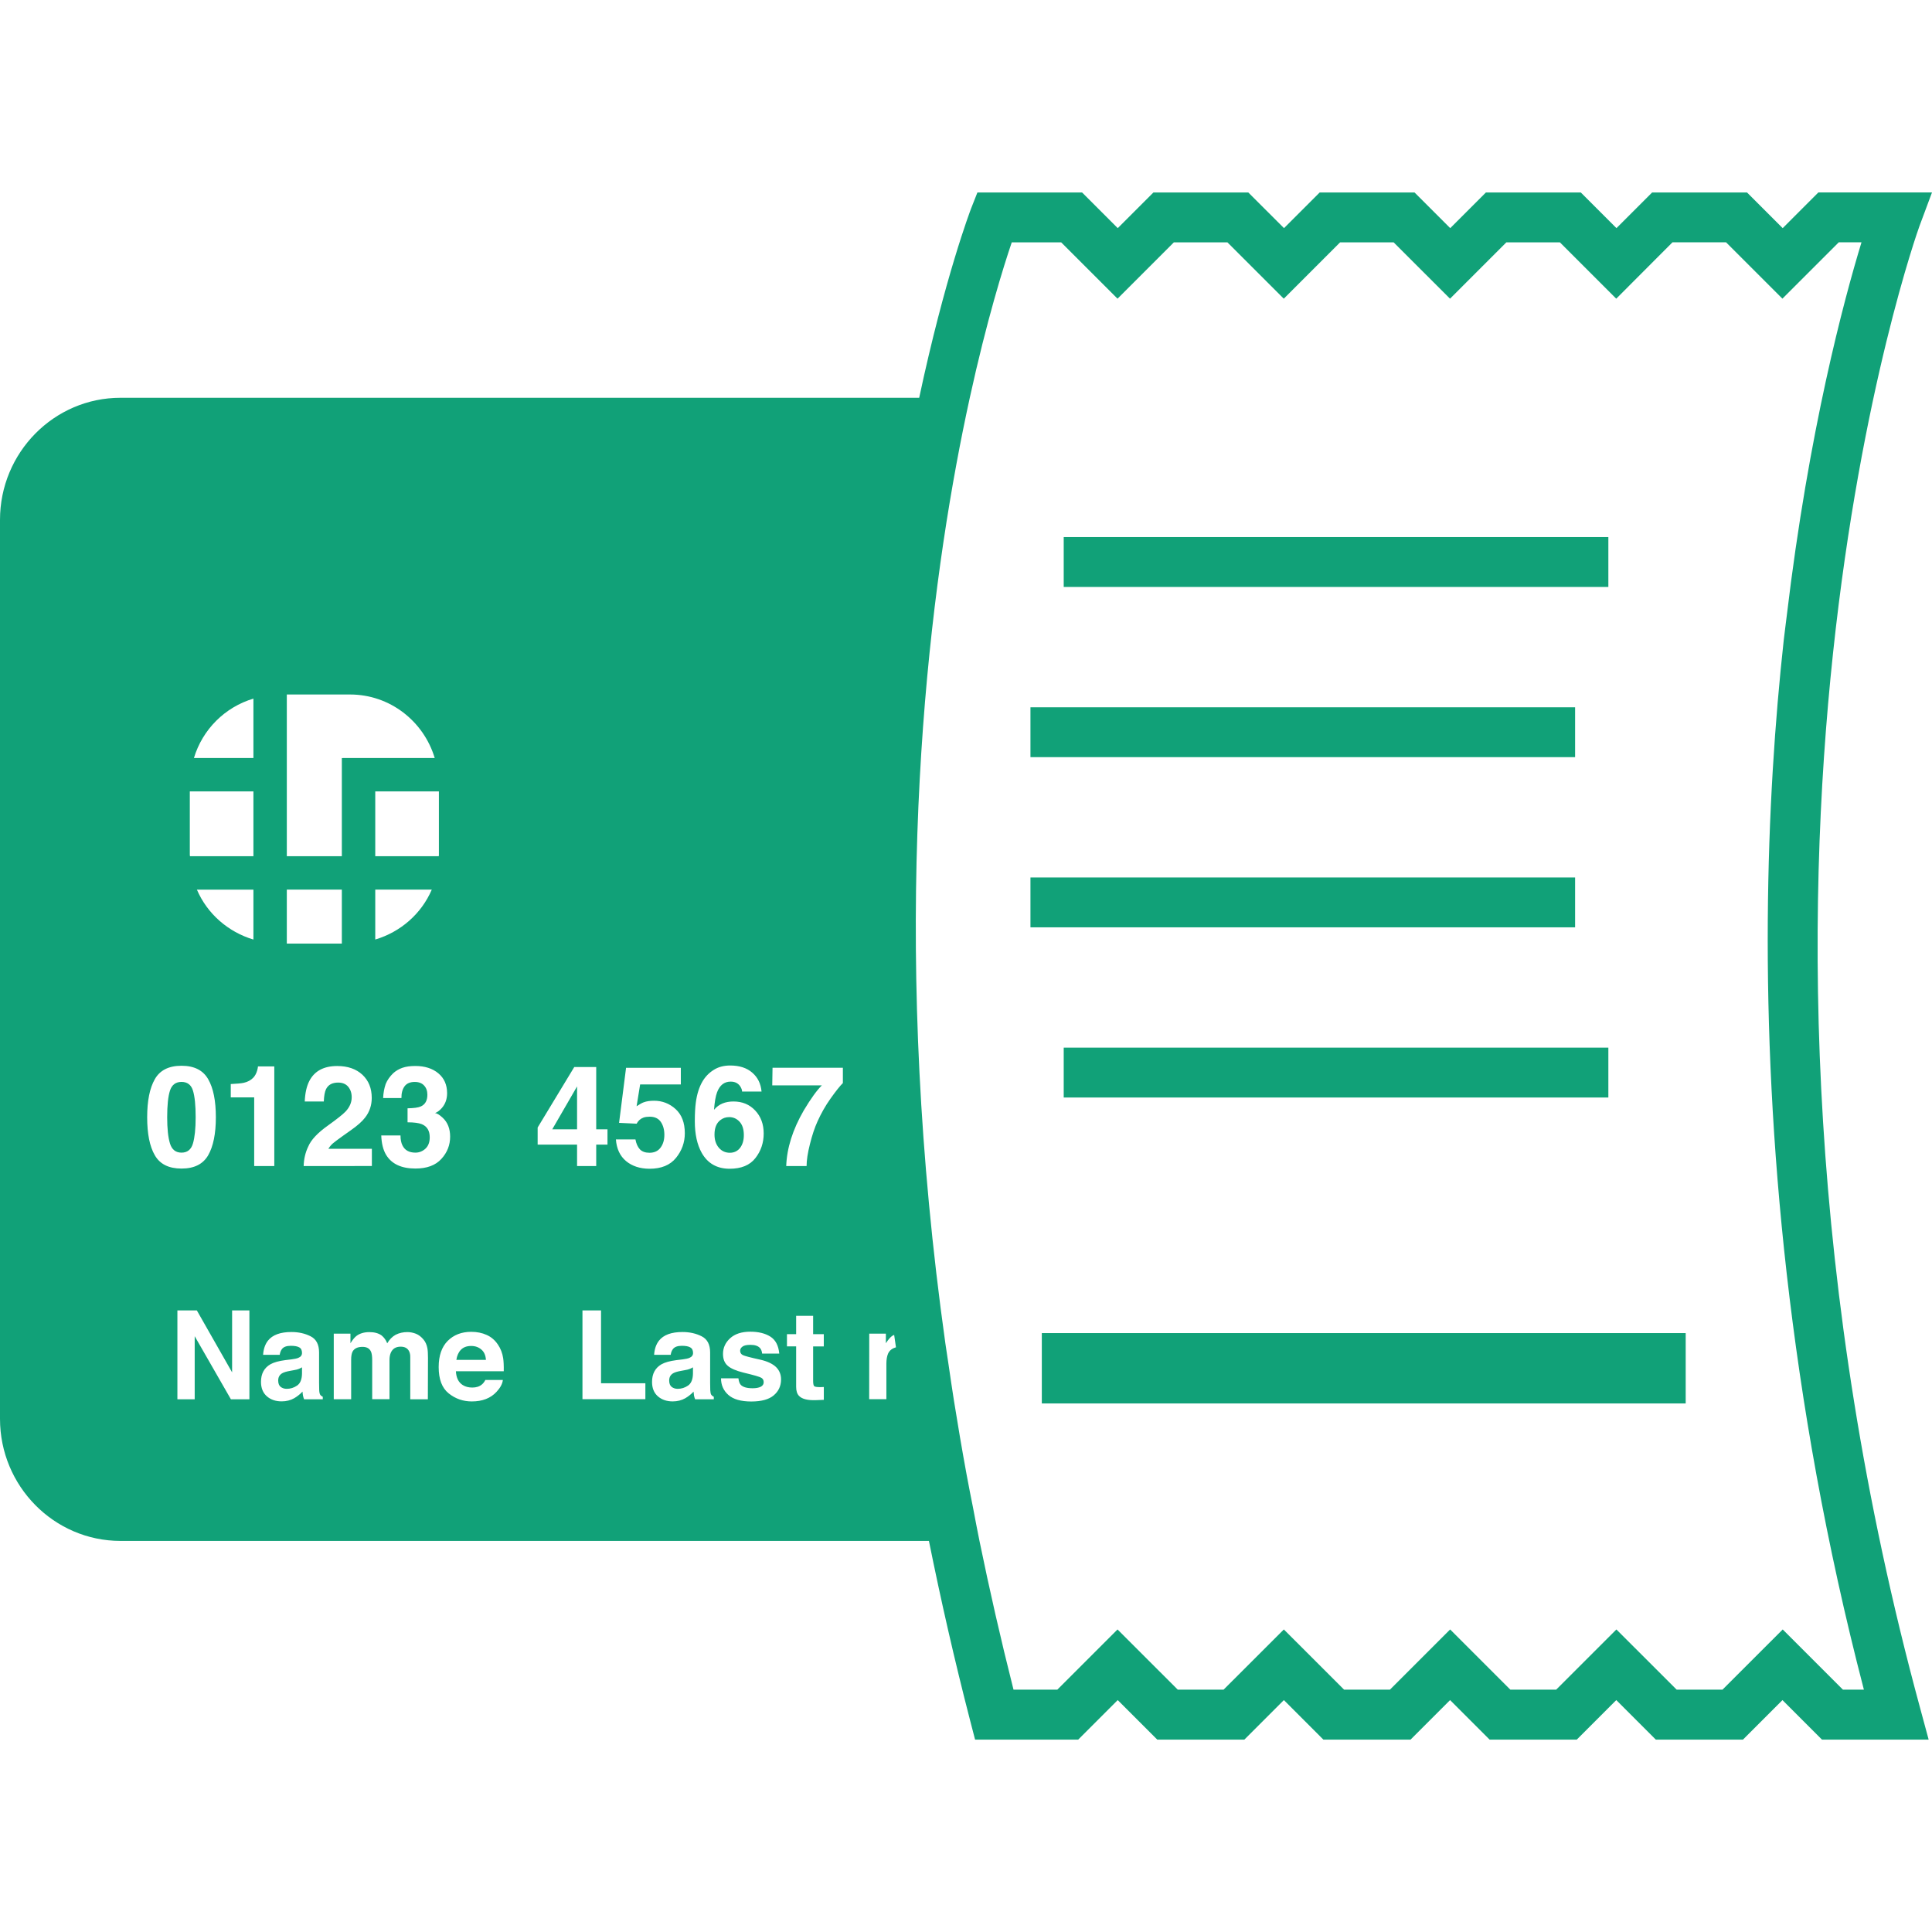
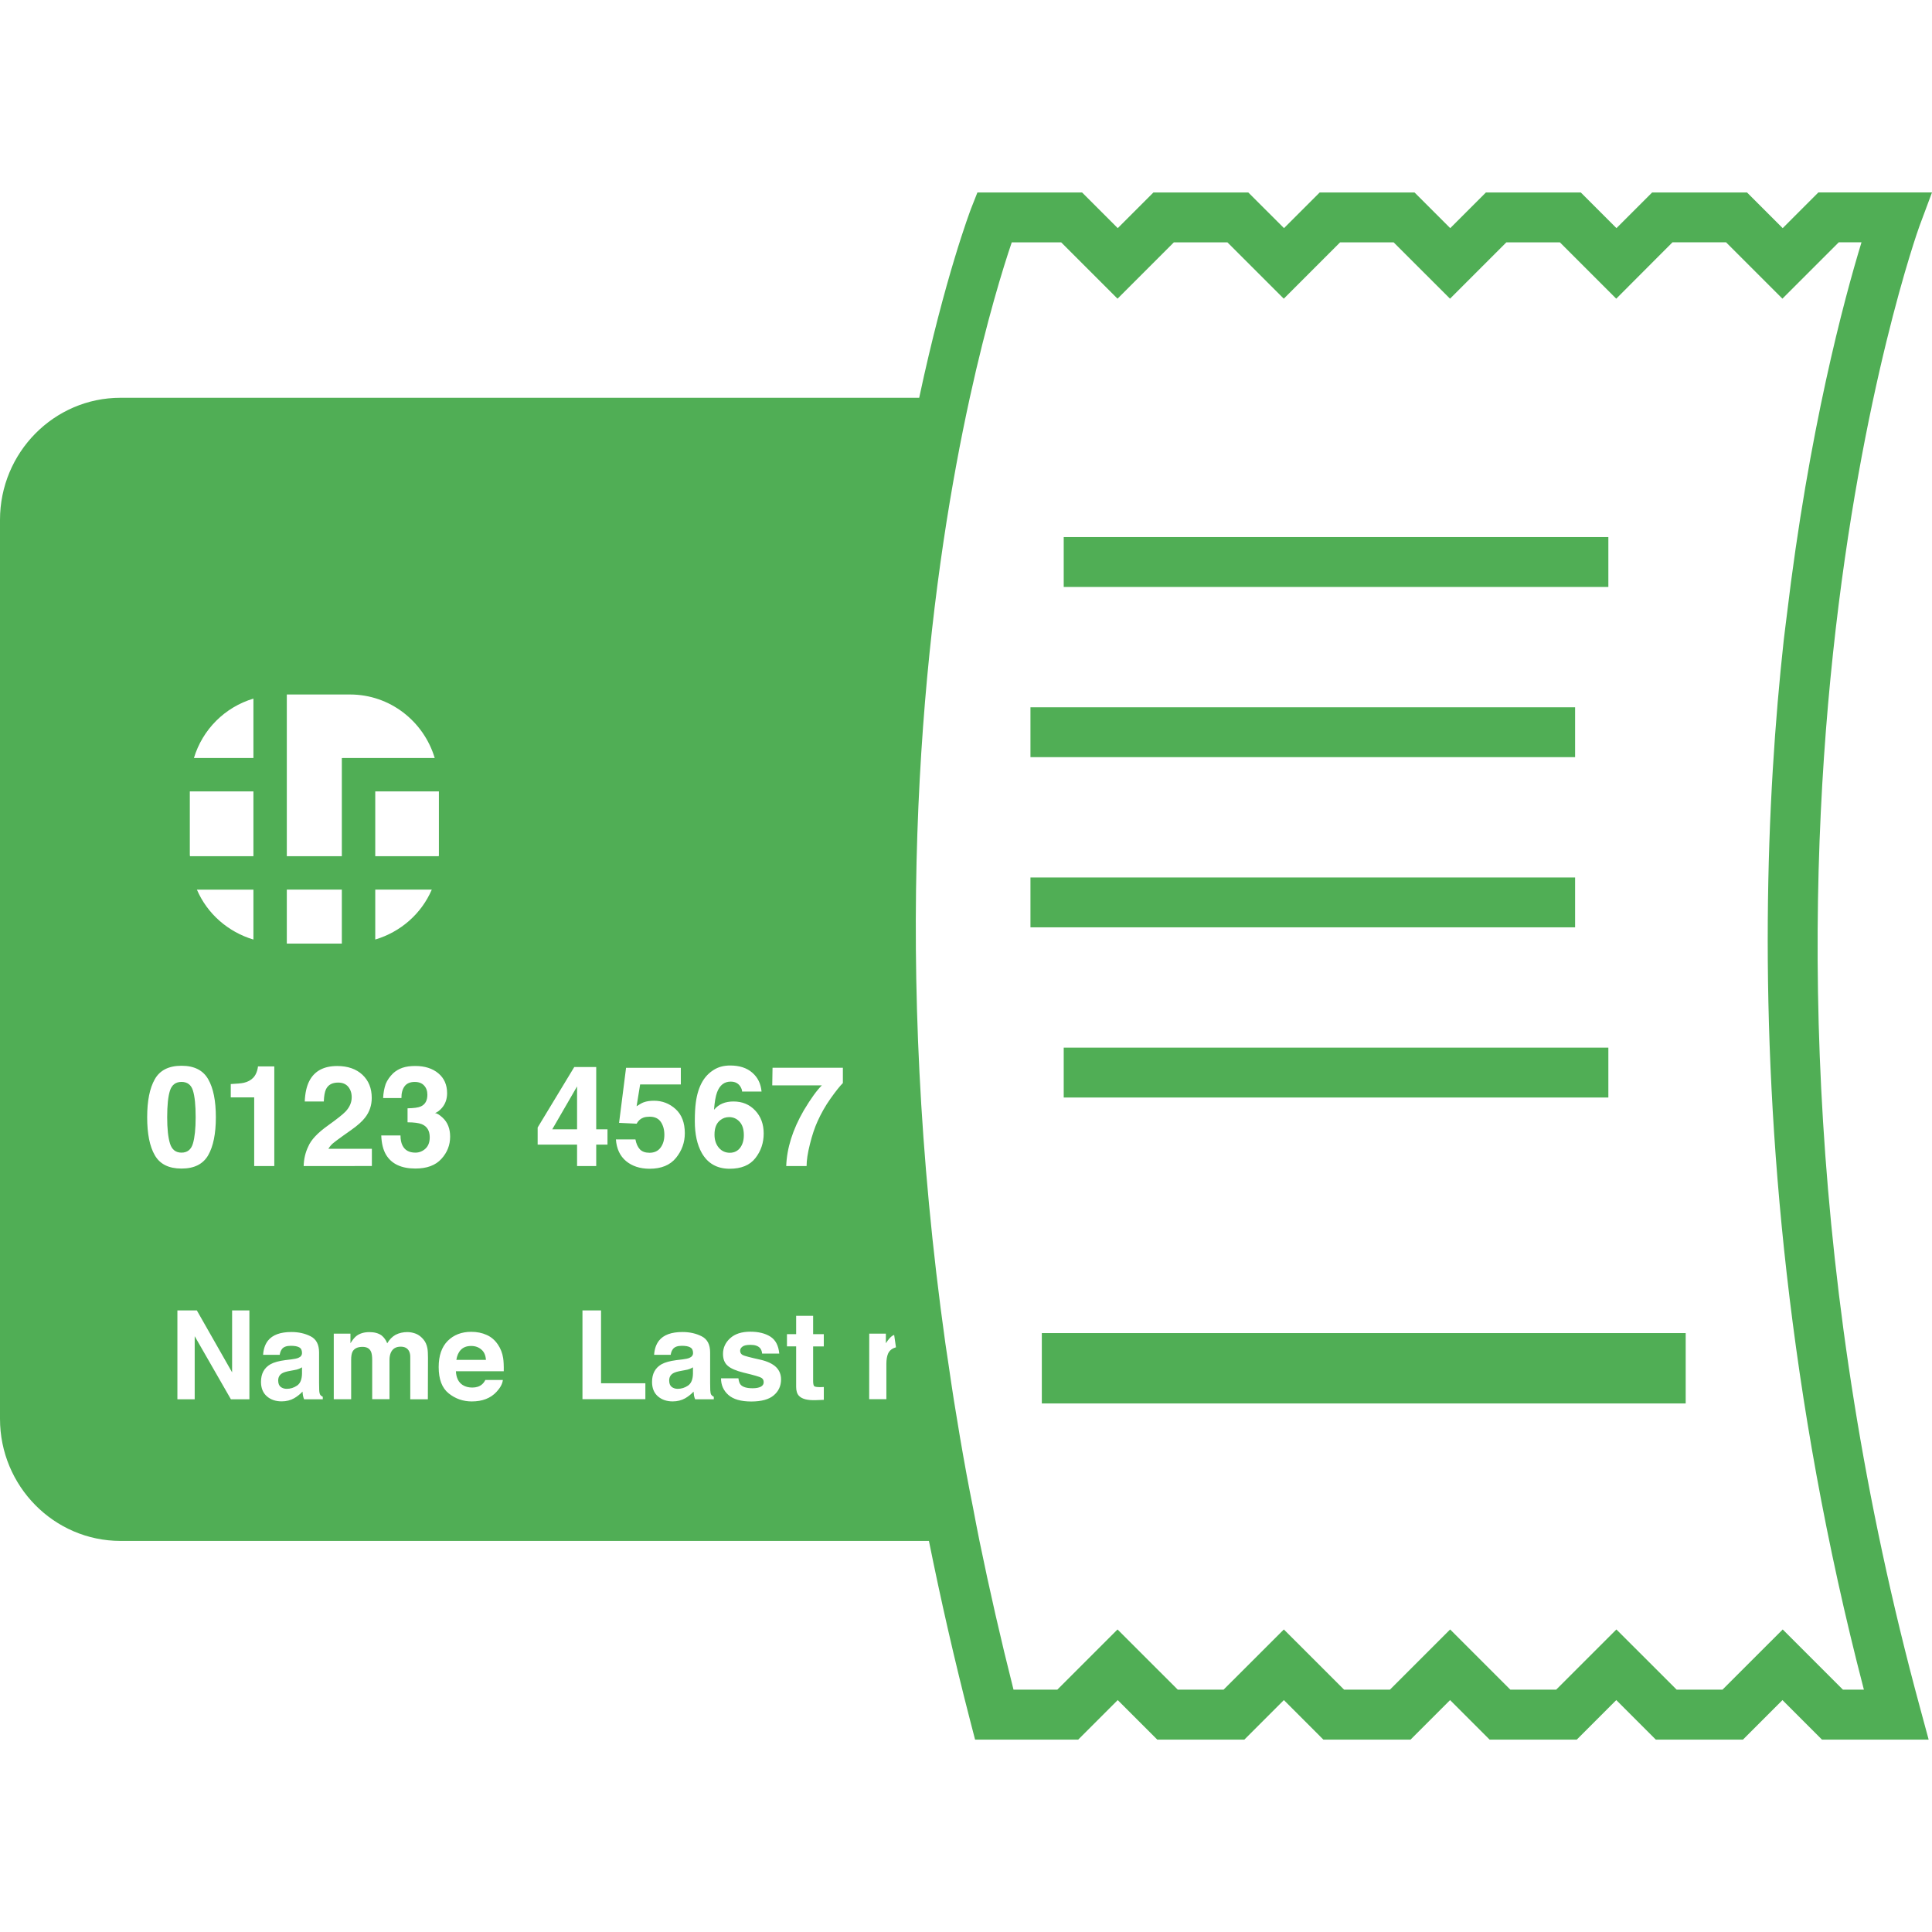
- <svg xmlns="http://www.w3.org/2000/svg" version="1.1" id="Capa_1" x="0px" y="0px" fill="#11a178" width="30px" height="30px" viewBox="0 0 60.531 60.531" style="enable-background:new 0 0 60.531 60.531;" xml:space="preserve">
+ <svg xmlns="http://www.w3.org/2000/svg" version="1.1" id="Capa_1" x="0px" y="0px" fill="#50ae55" width="30px" height="30px" viewBox="0 0 60.531 60.531" style="enable-background:new 0 0 60.531 60.531;" xml:space="preserve">
  <g>
    <g>
      <path d="M9.09,42.95c-0.115,0.02-0.197,0.045-0.247,0.074c-0.084,0.049-0.127,0.124-0.127,0.228c0,0.092,0.026,0.159,0.077,0.2    c0.053,0.04,0.115,0.061,0.19,0.061c0.118,0,0.226-0.034,0.325-0.102c0.1-0.068,0.15-0.192,0.154-0.372v-0.2    c-0.034,0.021-0.069,0.038-0.104,0.051c-0.035,0.015-0.083,0.027-0.145,0.037L9.09,42.95z" />
      <polygon points="18.08,34.038 17.302,35.383 18.08,35.383   " />
      <path d="M21.34,42.95c-0.115,0.02-0.197,0.045-0.247,0.074c-0.084,0.049-0.127,0.124-0.127,0.228c0,0.092,0.026,0.159,0.077,0.2    c0.052,0.04,0.114,0.061,0.189,0.061c0.118,0,0.226-0.034,0.325-0.102c0.099-0.068,0.15-0.192,0.154-0.372v-0.2    c-0.035,0.021-0.069,0.038-0.104,0.051c-0.036,0.015-0.083,0.027-0.145,0.037L21.34,42.95z" />
      <path d="M14.763,42.17c-0.138,0-0.245,0.04-0.321,0.118c-0.076,0.077-0.124,0.184-0.144,0.318h0.927    c-0.01-0.144-0.057-0.251-0.144-0.324C14.996,42.208,14.89,42.17,14.763,42.17z" />
      <path d="M23.188,35.963c0.078-0.104,0.117-0.236,0.117-0.399c0-0.183-0.044-0.322-0.133-0.419C23.083,35.048,22.974,35,22.845,35    c-0.105,0-0.197,0.031-0.278,0.095c-0.121,0.094-0.181,0.243-0.181,0.453c0,0.167,0.045,0.305,0.135,0.411    c0.09,0.105,0.206,0.158,0.345,0.158C23.002,36.117,23.109,36.064,23.188,35.963z" />
      <path d="M5.687,36.113c0.183,0,0.302-0.096,0.358-0.286s0.085-0.465,0.085-0.822c0-0.377-0.028-0.654-0.085-0.837    c-0.056-0.181-0.176-0.271-0.358-0.271c-0.182,0-0.303,0.092-0.361,0.271c-0.059,0.182-0.088,0.46-0.088,0.837    c0,0.357,0.029,0.632,0.088,0.822C5.384,36.017,5.504,36.113,5.687,36.113z" />
      <path d="M60.531,6.029h-3.56l-1.118,1.119L54.735,6.03h-1.104h-0.764h-1.104l-1.118,1.118L49.527,6.03h-1.105h-0.763h-1.104    l-1.118,1.118L44.318,6.03h-1.104h-0.763h-1.104l-1.118,1.118L39.11,6.03h-1.104h-0.764h-1.104L35.02,7.148L33.902,6.03h-3.279    l-0.195,0.495c-0.024,0.062-0.824,2.162-1.629,5.938H3.776C1.694,12.462,0,14.178,0,16.288v28.165    c0,2.109,1.694,3.825,3.776,3.825h25.328c0.37,1.836,0.796,3.713,1.294,5.64l0.152,0.585h3.231l1.238-1.238l1.239,1.238h1.104    h0.521h1.104l1.238-1.238l1.237,1.238h1.107h0.521h1.104l1.238-1.238l1.238,1.238h1.106h0.521h1.105l1.237-1.238l1.238,1.238    h1.106h0.521h1.104l1.238-1.238l1.237,1.238h3.343l-0.267-0.987c-7.178-26.419-0.093-46.236-0.02-46.435L60.531,6.029z     M55.979,19.303c-0.03,0.254-0.064,0.493-0.093,0.753c-0.547,4.979-0.817,11.825,0.093,19.847    c0.463,4.071,1.223,8.441,2.418,13.035h-0.657l-1.886-1.886l-1.887,1.886h-1.436l-1.888-1.886l-1.887,1.886H47.32l-1.886-1.886    l-1.886,1.886h-1.437l-1.887-1.886l-1.888,1.886h-1.436l-1.887-1.886l-1.886,1.886h-1.373c-0.401-1.585-0.754-3.139-1.067-4.663    c-0.072-0.35-0.135-0.693-0.202-1.042c-0.068-0.346-0.14-0.697-0.202-1.041c-0.144-0.783-0.275-1.557-0.397-2.321    c-0.059-0.373-0.112-0.74-0.166-1.109c-0.016-0.104-0.033-0.209-0.047-0.313c-0.018-0.119-0.038-0.242-0.054-0.36    c-1.677-11.943-0.778-21.465,0.345-27.542c0.066-0.359,0.133-0.707,0.201-1.042c0.073-0.362,0.146-0.709,0.219-1.042    c0.534-2.438,1.053-4.098,1.315-4.87h1.549l1.765,1.765l1.765-1.765h1.678l1.766,1.765l1.764-1.765h1.678l1.766,1.765l1.765-1.765    h1.678l1.765,1.765L52.4,7.592h1.679l1.765,1.765l1.766-1.765h0.712C57.771,9.4,56.672,13.482,55.979,19.303z M27.234,41.784    h0.521v0.301c0.068-0.106,0.134-0.183,0.196-0.229c0.019-0.014,0.043-0.021,0.064-0.032c0.018,0.128,0.038,0.258,0.056,0.388    c-0.108,0.031-0.198,0.088-0.248,0.2c-0.034,0.081-0.052,0.187-0.052,0.313v1.112h-0.539L27.234,41.784L27.234,41.784z     M25.509,43.429c0.021,0.021,0.086,0.031,0.196,0.031c0.017,0,0.033,0,0.052-0.002c0.019,0,0.037,0,0.054-0.002v0.402l-0.255,0.01    c-0.254,0.008-0.429-0.036-0.521-0.133c-0.061-0.062-0.091-0.155-0.091-0.286v-1.266h-0.288V41.8h0.288v-0.574h0.532V41.8h0.334    v0.384h-0.334v1.087C25.477,43.355,25.488,43.407,25.509,43.429z M25.613,35.135c-0.088,0.193-0.167,0.429-0.237,0.71    c-0.071,0.28-0.105,0.51-0.105,0.688h-0.638c0.019-0.56,0.202-1.142,0.551-1.745c0.225-0.376,0.415-0.636,0.566-0.783h-1.555    l0.009-0.552h2.204v0.48c-0.091,0.09-0.22,0.251-0.384,0.482C25.858,34.648,25.724,34.889,25.613,35.135z M16.845,35.863v-0.537    l1.147-1.895h0.688v1.951h0.353v0.48H18.68v0.671h-0.6v-0.671H16.845z M18.249,41.056h0.582v2.283h1.389v0.499h-1.971V41.056z     M19.615,36.378c-0.191-0.16-0.297-0.387-0.318-0.679h0.612c0.024,0.133,0.071,0.236,0.139,0.31    c0.069,0.072,0.169,0.108,0.301,0.108c0.152,0,0.268-0.054,0.347-0.161c0.08-0.107,0.119-0.241,0.119-0.402    c0-0.16-0.037-0.295-0.111-0.404c-0.075-0.108-0.19-0.163-0.348-0.163c-0.074,0-0.139,0.008-0.193,0.027    c-0.096,0.034-0.167,0.098-0.217,0.192l-0.55-0.026l0.219-1.725h1.716v0.521h-1.275l-0.111,0.683    c0.095-0.061,0.169-0.104,0.222-0.123c0.088-0.033,0.197-0.049,0.325-0.049c0.258,0,0.483,0.087,0.675,0.261    c0.191,0.174,0.289,0.426,0.289,0.758c0,0.288-0.093,0.545-0.277,0.772c-0.185,0.227-0.461,0.34-0.83,0.34    C20.049,36.616,19.805,36.536,19.615,36.378z M21.624,42.213c-0.059-0.033-0.147-0.048-0.261-0.048    c-0.129,0-0.22,0.031-0.274,0.095c-0.039,0.047-0.064,0.109-0.076,0.188h-0.519c0.011-0.181,0.062-0.328,0.152-0.444    c0.143-0.181,0.389-0.271,0.736-0.271c0.226,0,0.427,0.045,0.603,0.135c0.176,0.089,0.264,0.258,0.264,0.506v0.944    c0,0.065,0.001,0.145,0.004,0.238c0.004,0.071,0.014,0.118,0.032,0.144c0.018,0.025,0.043,0.046,0.079,0.062v0.079h-0.585    c-0.017-0.04-0.027-0.079-0.035-0.115c-0.006-0.037-0.011-0.079-0.014-0.125c-0.075,0.08-0.161,0.148-0.258,0.206    c-0.117,0.066-0.248,0.1-0.395,0.1c-0.188,0-0.343-0.053-0.465-0.159s-0.183-0.258-0.183-0.452c0-0.253,0.098-0.437,0.294-0.551    c0.107-0.061,0.266-0.105,0.476-0.132l0.185-0.022c0.1-0.013,0.172-0.028,0.214-0.047c0.077-0.032,0.116-0.083,0.116-0.153    C21.714,42.303,21.683,42.245,21.624,42.213z M21.987,36.123c-0.145-0.258-0.218-0.589-0.218-0.994    c0-0.239,0.011-0.434,0.031-0.582c0.035-0.266,0.105-0.486,0.208-0.662c0.089-0.152,0.206-0.272,0.351-0.363    c0.143-0.092,0.316-0.139,0.517-0.139c0.29,0,0.521,0.074,0.693,0.224c0.172,0.148,0.269,0.346,0.291,0.592h-0.61    c0-0.05-0.02-0.104-0.059-0.164c-0.066-0.099-0.166-0.147-0.299-0.147c-0.199,0-0.342,0.11-0.426,0.335    c-0.046,0.123-0.077,0.306-0.095,0.547c0.076-0.09,0.165-0.156,0.264-0.197c0.1-0.042,0.216-0.063,0.345-0.063    c0.277,0,0.504,0.094,0.681,0.283c0.177,0.187,0.266,0.428,0.266,0.72s-0.086,0.549-0.26,0.771    c-0.174,0.224-0.444,0.334-0.81,0.334C22.463,36.616,22.174,36.451,21.987,36.123z M23.853,43.167    c-0.05-0.031-0.239-0.086-0.563-0.163c-0.233-0.058-0.398-0.13-0.494-0.217c-0.096-0.085-0.144-0.208-0.144-0.369    c0-0.19,0.075-0.354,0.224-0.49c0.149-0.136,0.359-0.205,0.632-0.205c0.257,0,0.466,0.052,0.628,0.154    c0.163,0.104,0.255,0.28,0.279,0.531h-0.537c-0.007-0.069-0.027-0.124-0.06-0.165c-0.06-0.072-0.161-0.108-0.303-0.108    c-0.118,0-0.201,0.017-0.251,0.054c-0.05,0.036-0.075,0.079-0.075,0.13c0,0.062,0.027,0.105,0.08,0.135    c0.053,0.028,0.241,0.078,0.561,0.148c0.215,0.05,0.375,0.126,0.483,0.228c0.105,0.104,0.158,0.232,0.158,0.388    c0,0.204-0.077,0.371-0.229,0.499c-0.152,0.129-0.386,0.193-0.704,0.193c-0.324,0-0.563-0.069-0.717-0.205    c-0.154-0.137-0.231-0.311-0.231-0.522h0.545c0.012,0.097,0.036,0.164,0.074,0.205c0.067,0.071,0.191,0.107,0.372,0.107    c0.106,0,0.191-0.016,0.253-0.047c0.062-0.032,0.093-0.079,0.093-0.142C23.928,43.244,23.903,43.197,23.853,43.167z M14.5,43.396    c0.083,0.052,0.182,0.077,0.297,0.077c0.123,0,0.222-0.031,0.299-0.095c0.042-0.034,0.079-0.081,0.11-0.142h0.549    c-0.014,0.122-0.081,0.246-0.199,0.372c-0.184,0.199-0.442,0.3-0.774,0.3c-0.273,0-0.515-0.084-0.725-0.253    c-0.21-0.169-0.313-0.443-0.313-0.824c0-0.355,0.095-0.631,0.283-0.82c0.189-0.189,0.435-0.284,0.736-0.284    c0.179,0,0.34,0.032,0.483,0.097c0.144,0.063,0.263,0.166,0.355,0.304c0.084,0.123,0.139,0.265,0.164,0.427    c0.014,0.095,0.021,0.23,0.018,0.407h-1.499C14.294,43.168,14.366,43.312,14.5,43.396z M12.818,42.337    c-0.048-0.096-0.135-0.145-0.265-0.145c-0.149,0-0.251,0.062-0.307,0.186c-0.029,0.065-0.043,0.144-0.043,0.235v1.225h-0.542    v-1.225c0-0.122-0.013-0.212-0.038-0.266c-0.046-0.101-0.134-0.149-0.267-0.149c-0.153,0-0.256,0.051-0.31,0.149    c-0.029,0.057-0.044,0.141-0.044,0.254v1.238h-0.545v-2.055h0.523v0.301c0.066-0.107,0.129-0.184,0.188-0.229    c0.104-0.079,0.24-0.12,0.406-0.12c0.157,0,0.285,0.035,0.381,0.104c0.079,0.064,0.138,0.146,0.177,0.247    c0.071-0.121,0.159-0.21,0.262-0.267c0.111-0.057,0.235-0.085,0.371-0.085c0.09,0,0.18,0.019,0.269,0.053    c0.087,0.036,0.168,0.098,0.239,0.186c0.059,0.072,0.097,0.161,0.117,0.265c0.013,0.069,0.019,0.171,0.019,0.305l-0.004,1.296    h-0.551v-1.31C12.856,42.45,12.843,42.387,12.818,42.337z M7.23,34.382v-0.418c0.193-0.01,0.329-0.021,0.407-0.039    c0.123-0.027,0.223-0.081,0.301-0.163c0.053-0.057,0.093-0.131,0.12-0.225c0.015-0.057,0.024-0.098,0.024-0.125h0.512v3.121H7.964    v-2.151H7.23z M5.947,26.781v-1.986H7.94v2.031H5.952C5.952,26.811,5.947,26.796,5.947,26.781z M13.751,26.781    c0,0.016-0.004,0.03-0.004,0.045h-1.99v-2.031h1.994V26.781z M7.94,29.437c-0.795-0.238-1.448-0.809-1.771-1.564H7.94V29.437z     M8.986,27.872h1.724v1.692H8.986V27.872z M11.757,27.872h1.771c-0.323,0.755-0.975,1.327-1.771,1.564V27.872z M11.234,23.749    L11.234,23.749L10.71,23.75v3.076H8.986v-5.067h1.98c1.257,0,2.31,0.843,2.654,1.99H11.234z M7.94,23.749H6.076    c0.269-0.895,0.97-1.594,1.864-1.861V23.749z M5.687,33.391c0.398,0,0.676,0.141,0.836,0.422c0.161,0.279,0.24,0.676,0.24,1.192    c0,0.515-0.081,0.911-0.24,1.189c-0.161,0.279-0.438,0.418-0.836,0.418S5.01,36.474,4.85,36.194    c-0.161-0.277-0.239-0.675-0.239-1.189c0-0.517,0.08-0.913,0.239-1.192C5.009,33.531,5.29,33.391,5.687,33.391z M5.558,41.056    h0.609l1.105,1.941v-1.941h0.542v2.784H7.234L6.1,41.864v1.976H5.558V41.056z M9.374,42.213c-0.059-0.033-0.147-0.048-0.262-0.048    c-0.129,0-0.22,0.031-0.273,0.095c-0.039,0.047-0.063,0.109-0.076,0.188h-0.52c0.012-0.181,0.062-0.328,0.152-0.444    c0.143-0.181,0.389-0.271,0.735-0.271c0.226,0,0.427,0.045,0.603,0.135c0.176,0.089,0.264,0.258,0.264,0.506v0.944    c0,0.065,0.001,0.145,0.004,0.238c0.004,0.071,0.015,0.118,0.033,0.144c0.017,0.025,0.044,0.046,0.079,0.062v0.079H9.527    C9.511,43.8,9.5,43.761,9.493,43.725c-0.007-0.037-0.012-0.079-0.015-0.125c-0.075,0.08-0.16,0.148-0.258,0.206    c-0.116,0.066-0.248,0.1-0.395,0.1c-0.188,0-0.343-0.053-0.464-0.159c-0.122-0.106-0.184-0.258-0.184-0.452    c0-0.253,0.098-0.437,0.295-0.551c0.107-0.061,0.267-0.105,0.476-0.132l0.184-0.022c0.1-0.013,0.172-0.028,0.215-0.047    c0.077-0.032,0.115-0.083,0.115-0.153C9.462,42.303,9.434,42.245,9.374,42.213z M9.514,36.534    c0.006-0.224,0.054-0.428,0.144-0.613c0.087-0.209,0.294-0.428,0.62-0.66c0.282-0.202,0.465-0.348,0.549-0.436    c0.128-0.136,0.192-0.285,0.192-0.447c0-0.133-0.037-0.241-0.109-0.329c-0.073-0.087-0.178-0.131-0.315-0.131    c-0.186,0-0.313,0.069-0.381,0.208c-0.039,0.081-0.062,0.209-0.069,0.384H9.548c0.011-0.267,0.059-0.479,0.145-0.645    c0.163-0.312,0.454-0.466,0.873-0.466c0.33,0,0.592,0.092,0.788,0.273c0.196,0.184,0.293,0.425,0.293,0.727    c0,0.23-0.069,0.437-0.208,0.615c-0.09,0.119-0.239,0.252-0.446,0.397l-0.246,0.174c-0.154,0.11-0.259,0.188-0.315,0.236    c-0.057,0.05-0.104,0.105-0.143,0.171h1.362v0.54L9.514,36.534L9.514,36.534z M13.015,36.611c-0.441,0-0.748-0.145-0.92-0.432    c-0.091-0.154-0.141-0.355-0.15-0.604h0.603c0,0.125,0.02,0.228,0.061,0.311c0.074,0.151,0.209,0.227,0.406,0.227    c0.12,0,0.225-0.043,0.314-0.124c0.09-0.084,0.135-0.201,0.135-0.357c0-0.204-0.083-0.343-0.25-0.411    c-0.094-0.038-0.244-0.058-0.445-0.058v-0.439c0.199-0.004,0.337-0.022,0.417-0.059c0.135-0.062,0.204-0.183,0.204-0.366    c0-0.118-0.034-0.216-0.104-0.29c-0.069-0.075-0.166-0.111-0.292-0.111c-0.145,0-0.251,0.045-0.319,0.137    c-0.067,0.092-0.1,0.216-0.098,0.368h-0.573c0.006-0.155,0.033-0.303,0.08-0.441c0.05-0.122,0.129-0.234,0.236-0.338    c0.081-0.073,0.176-0.129,0.285-0.168c0.111-0.039,0.246-0.058,0.407-0.058c0.297,0,0.539,0.077,0.722,0.23    s0.274,0.361,0.274,0.622c0,0.183-0.054,0.337-0.164,0.464c-0.069,0.079-0.141,0.132-0.216,0.161c0.057,0,0.136,0.048,0.241,0.144    c0.156,0.145,0.234,0.343,0.234,0.594c0,0.264-0.091,0.496-0.274,0.696C13.644,36.512,13.374,36.611,13.015,36.611z" />
      <polygon points="35.805,41.767 34.203,41.767 33.907,41.767 32.967,41.767 32.641,41.767 32.641,42.2 32.641,43.971     52.814,43.971 52.814,41.767 36.244,41.767   " />
      <polygon points="36.93,18.39 38.979,18.39 39.089,18.39 41.138,18.39 41.957,18.39 42.116,18.39 42.831,18.39 44.134,18.39     46.326,18.39 47.628,18.39 48.503,18.39 50.391,18.39 50.391,16.827 33.327,16.827 33.327,18.39 35.952,18.39   " />
      <polygon points="34.578,23.722 35.122,23.722 39.182,23.722 40.307,23.722 40.849,23.722 41.393,23.722 42.944,23.722     43.488,23.722 44.031,23.722 44.607,23.722 49.066,23.722 49.349,23.722 49.349,22.16 49.312,22.16 44.159,22.16 43.638,22.16     43.115,22.16 41.146,22.16 40.625,22.16 40.104,22.16 34.951,22.16 34.43,22.16 33.909,22.16 32.285,22.16 32.285,23.722     34.035,23.722   " />
      <polygon points="49.349,27.492 40.277,27.492 37.79,27.492 32.285,27.492 32.285,29.054 49.349,29.054   " />
      <polygon points="33.327,33.651 33.327,34.386 33.688,34.386 34.929,34.386 35.557,34.386 36.527,34.386 37.121,34.386     37.98,34.386 38.608,34.386 41.416,34.386 41.99,34.386 42.78,34.386 43.395,34.386 44.379,34.386 44.843,34.386 45.045,34.386     45.646,34.386 46.46,34.386 46.952,34.386 48.8,34.386 49.388,34.386 50.391,34.386 50.391,34.198 50.391,33.527 50.391,32.823     33.327,32.823   " />
    </g>
  </g>
  <g>
</g>
  <g>
</g>
  <g>
</g>
  <g>
</g>
  <g>
</g>
  <g>
</g>
  <g>
</g>
  <g>
</g>
  <g>
</g>
  <g>
</g>
  <g>
</g>
  <g>
</g>
  <g>
</g>
  <g>
</g>
  <g>
</g>
</svg>
